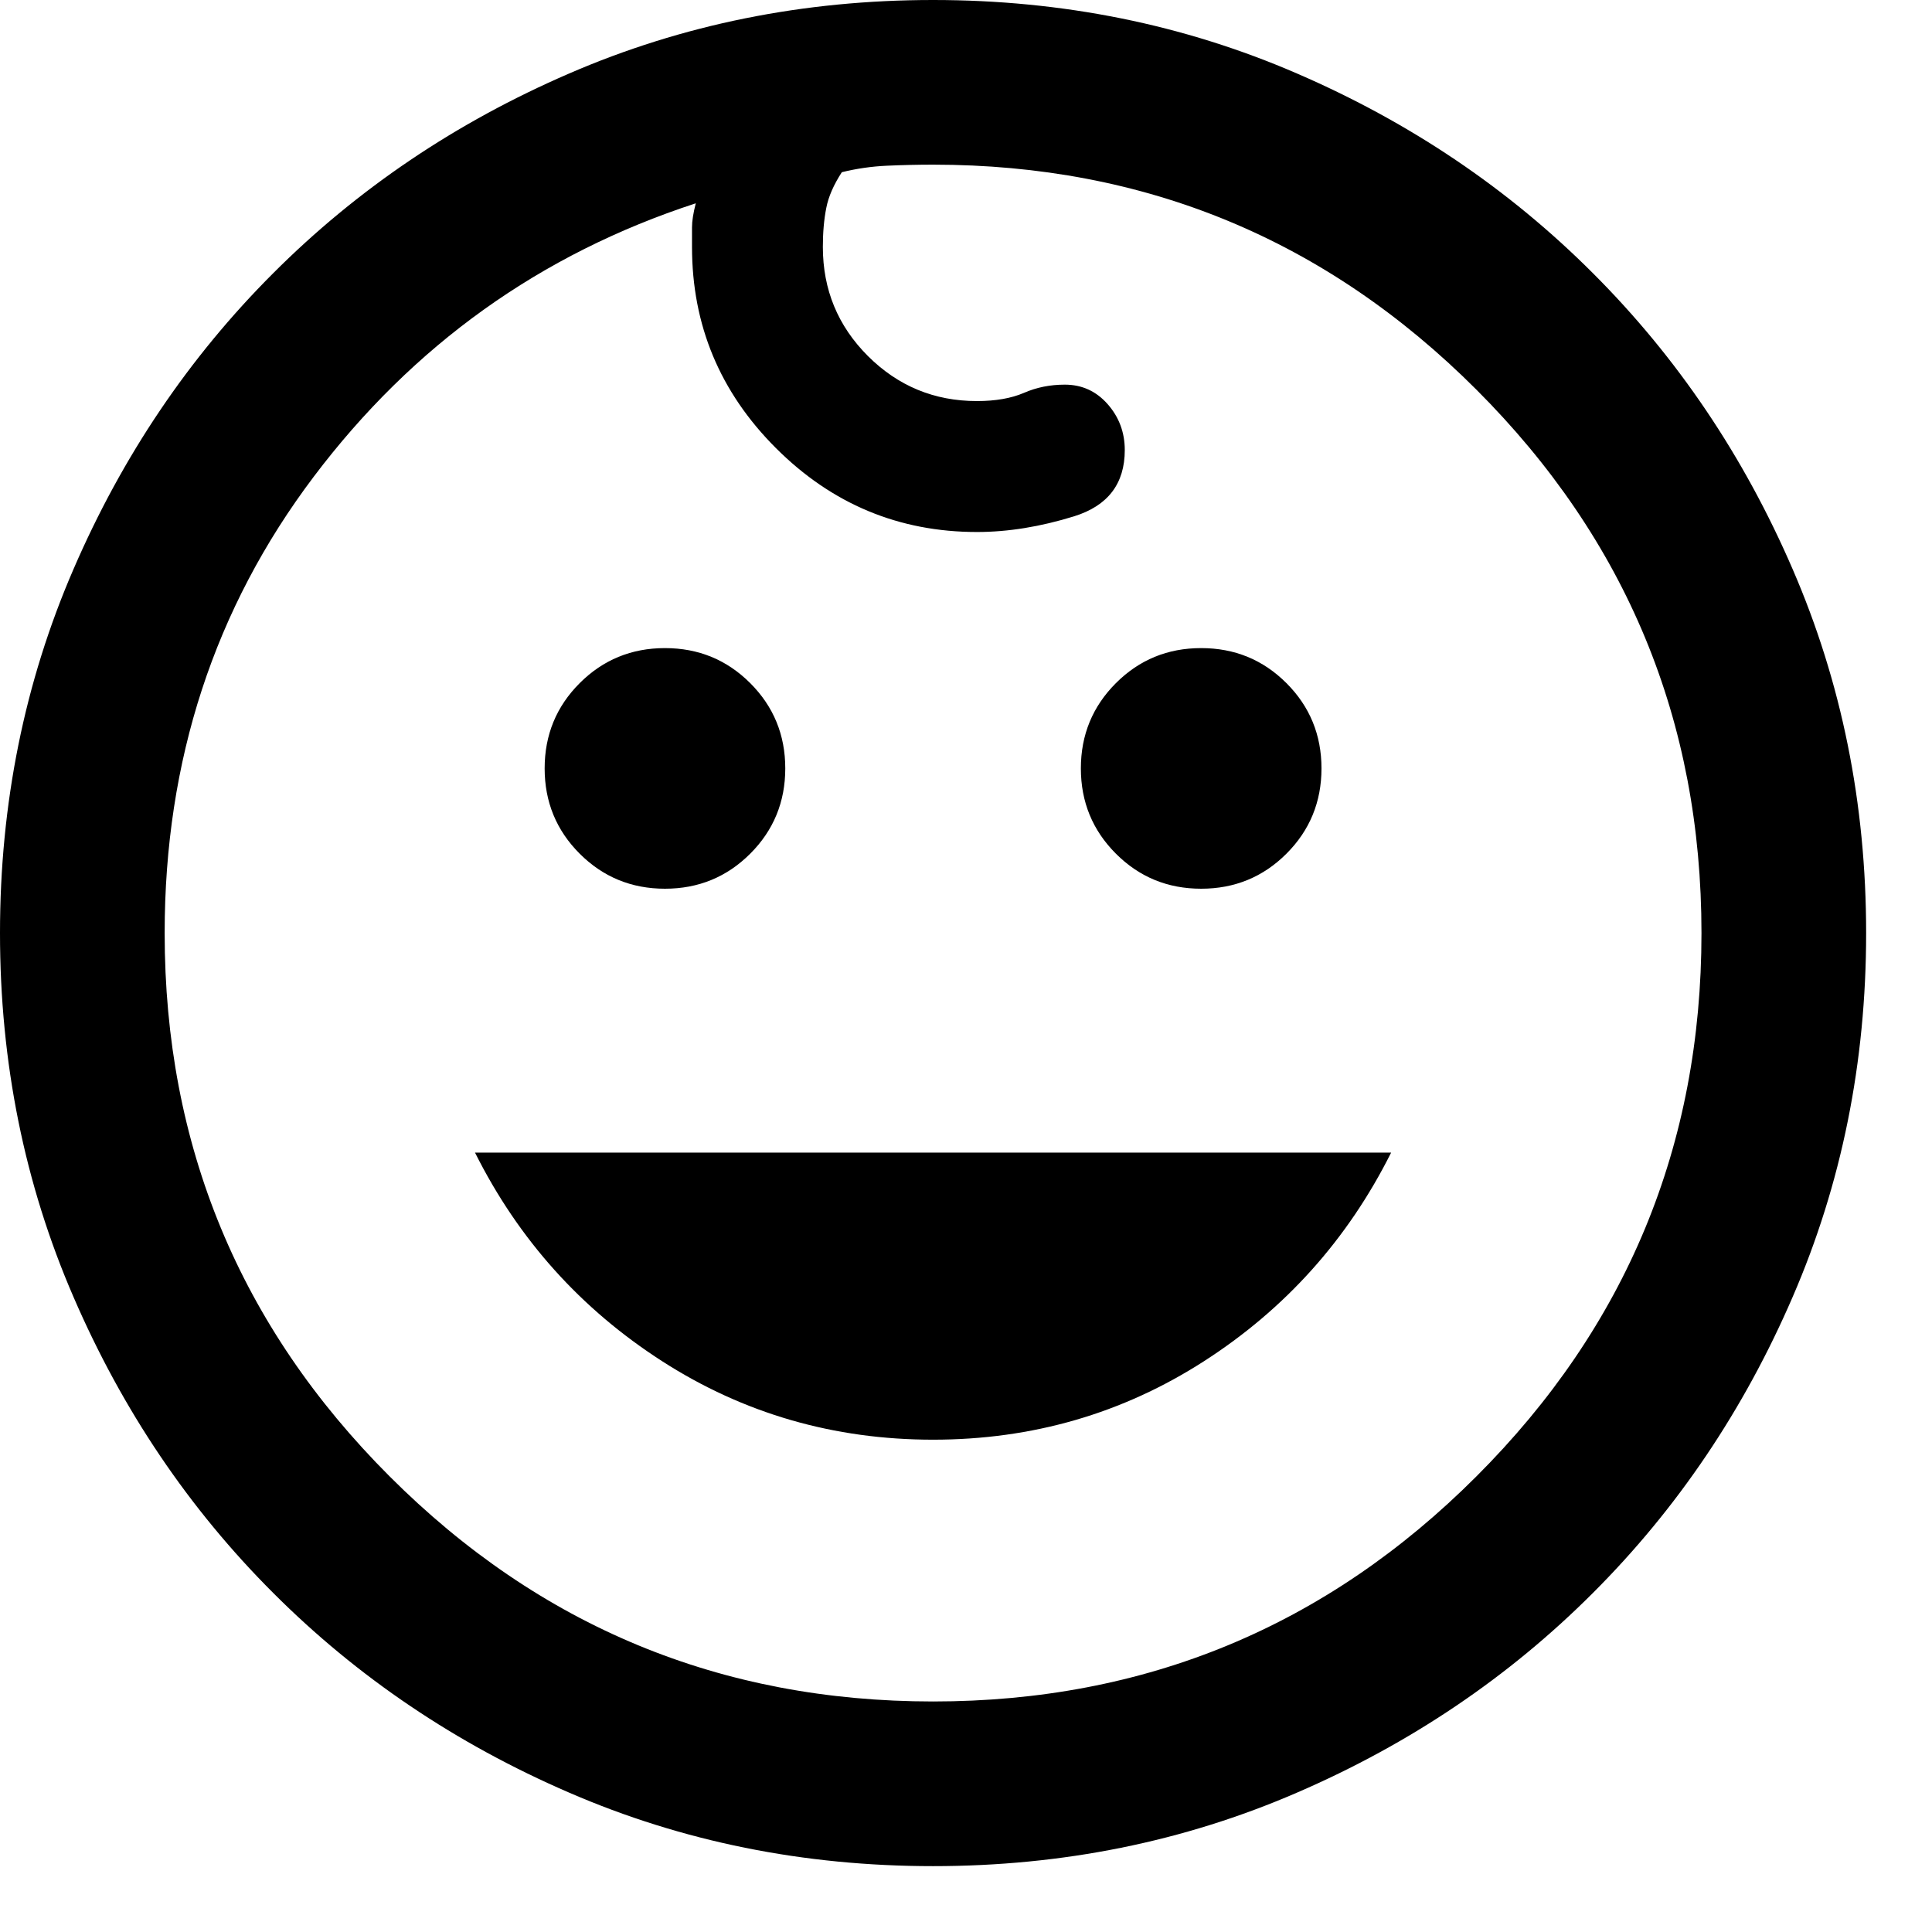
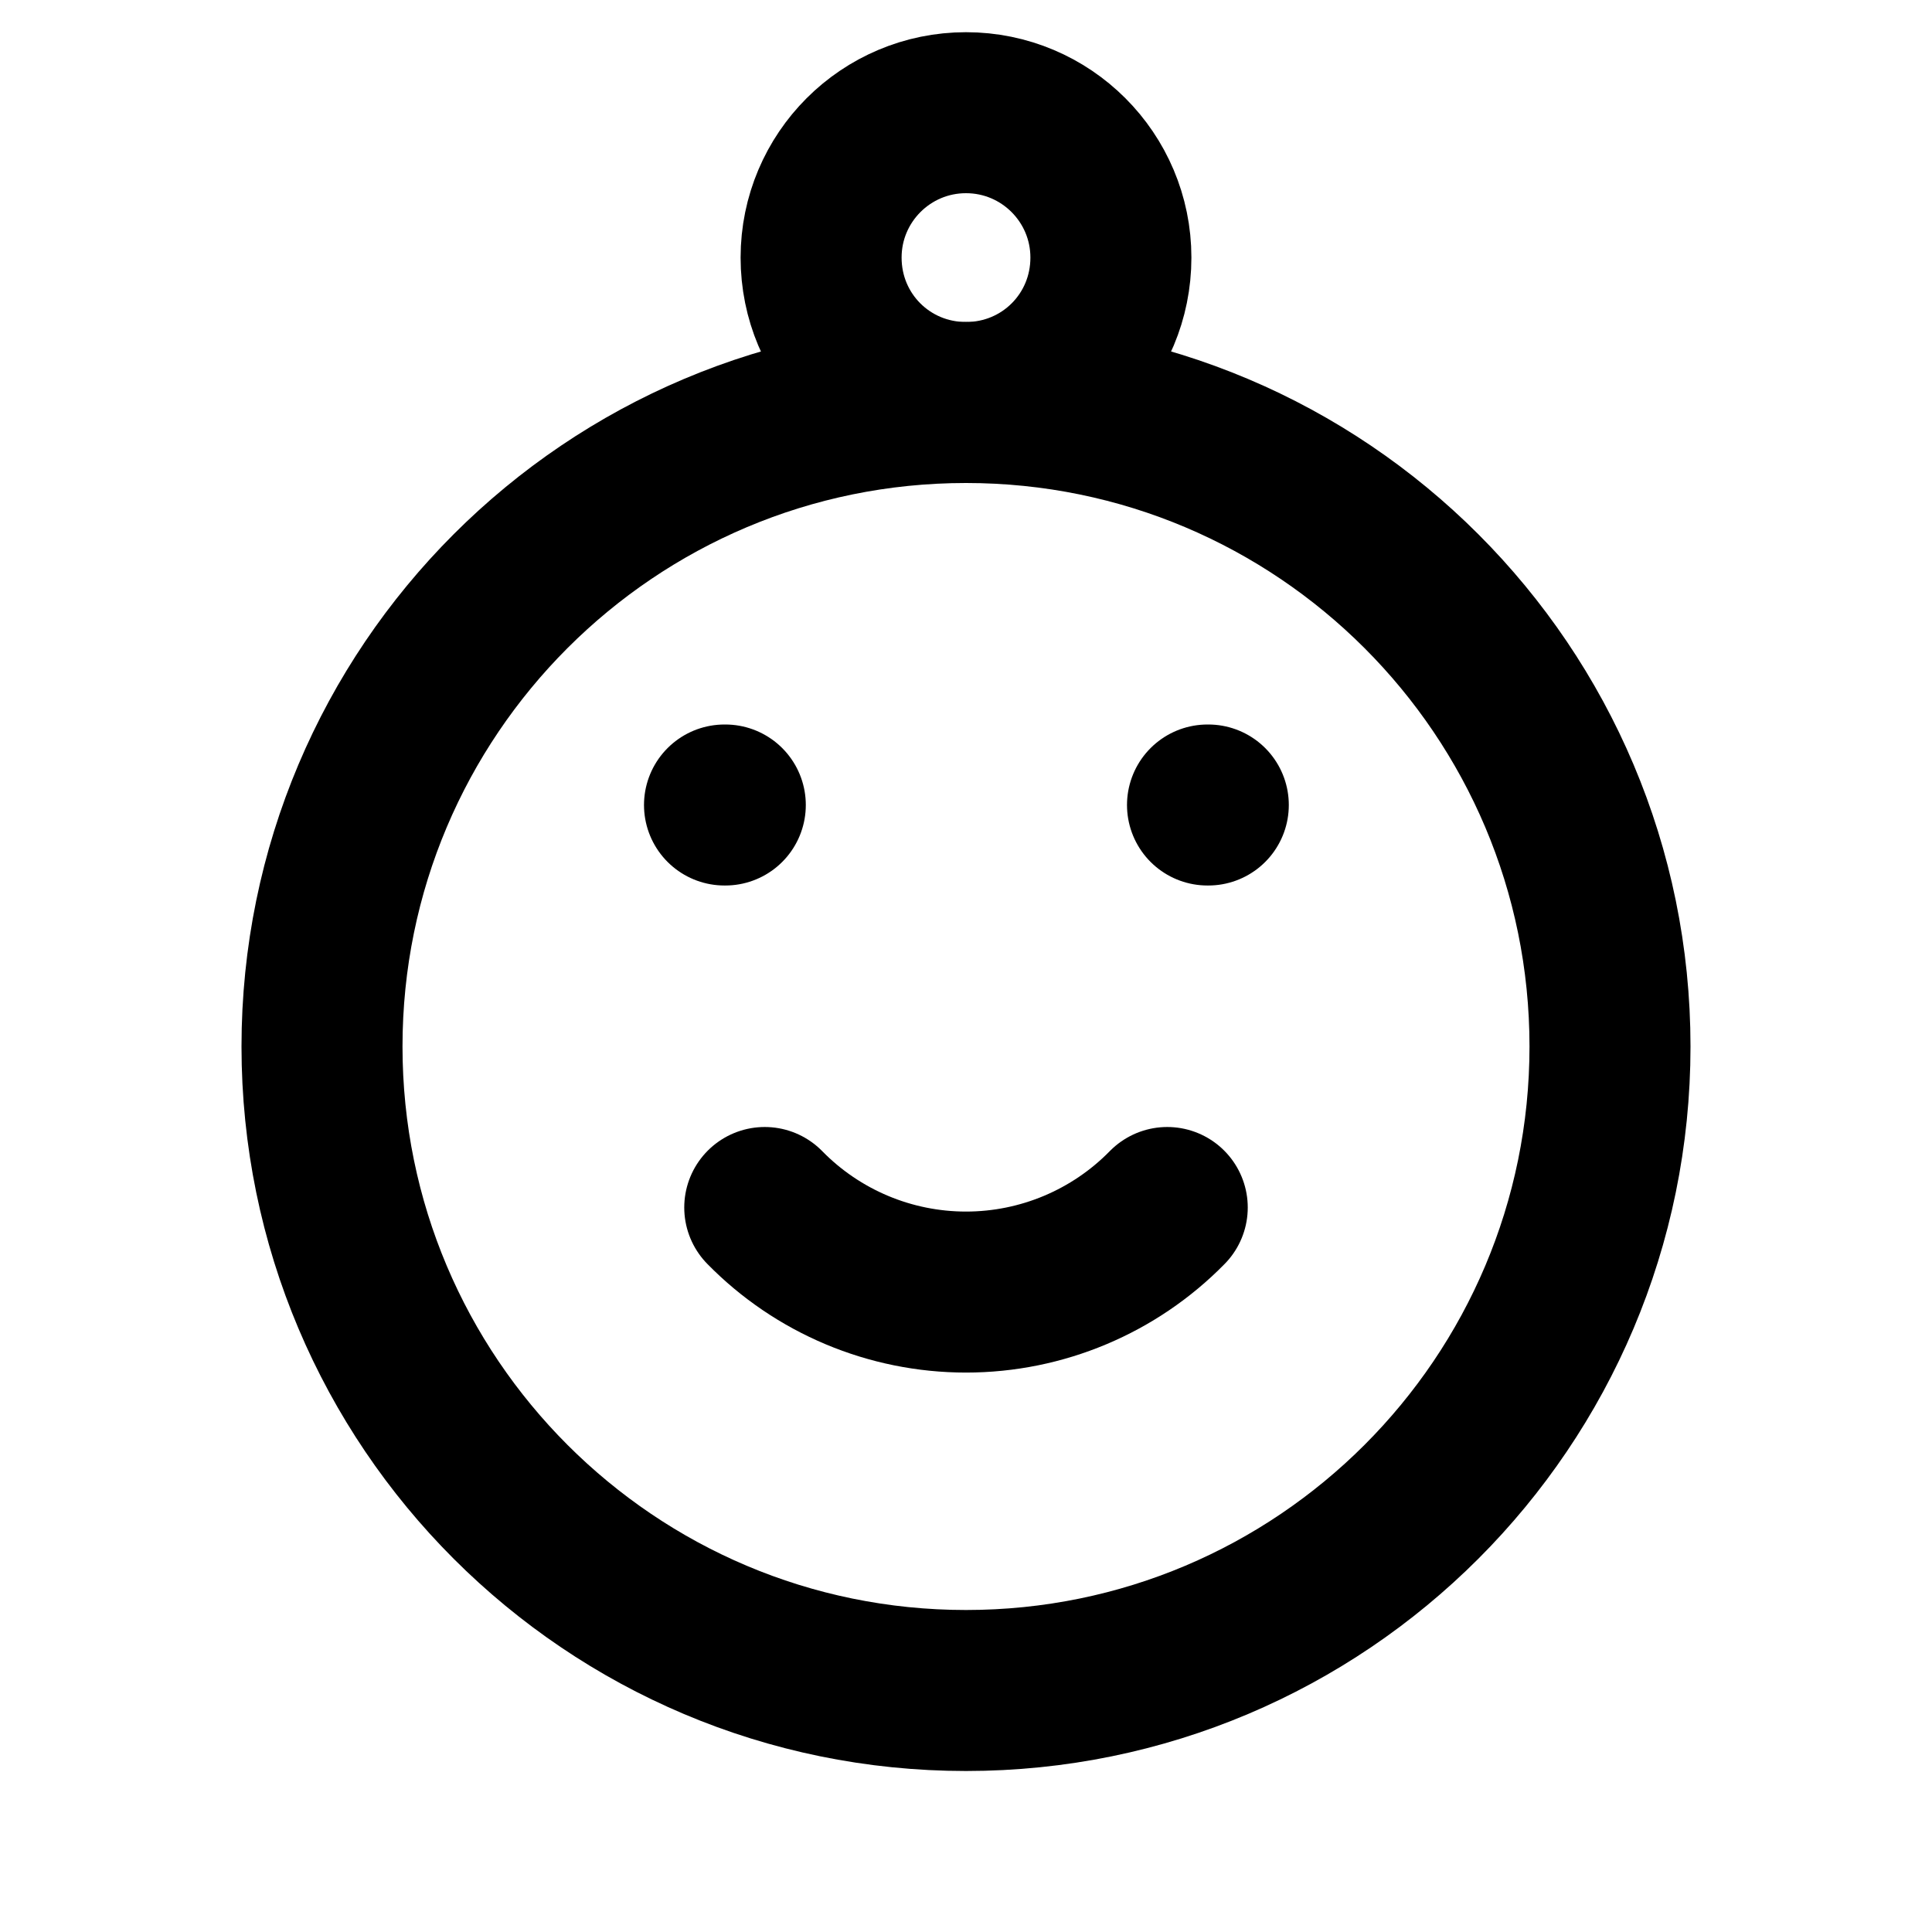
- <svg xmlns="http://www.w3.org/2000/svg" width="22" height="22" viewBox="0 0 22 22" fill="none">
-   <path d="M13.678 10.12C13.296 10.12 12.973 9.987 12.707 9.721C12.441 9.455 12.308 9.131 12.308 8.75C12.308 8.369 12.441 8.045 12.707 7.779C12.973 7.513 13.296 7.38 13.678 7.38C14.059 7.38 14.383 7.513 14.649 7.779C14.915 8.045 15.048 8.369 15.048 8.75C15.048 9.131 14.915 9.455 14.649 9.721C14.383 9.987 14.059 10.12 13.678 10.12ZM7.572 10.12C7.191 10.12 6.867 9.987 6.601 9.721C6.335 9.455 6.202 9.131 6.202 8.75C6.202 8.369 6.335 8.045 6.601 7.779C6.867 7.513 7.191 7.38 7.572 7.38C7.953 7.38 8.277 7.513 8.543 7.779C8.809 8.045 8.942 8.369 8.942 8.75C8.942 9.131 8.809 9.455 8.543 9.721C8.277 9.987 7.953 10.12 7.572 10.12ZM10.625 16.394C9.495 16.394 8.467 16.096 7.541 15.501C6.615 14.906 5.904 14.114 5.409 13.125H15.841C15.346 14.114 14.635 14.906 13.709 15.501C12.783 16.096 11.755 16.394 10.625 16.394ZM10.625 21.25C9.151 21.25 7.769 20.971 6.481 20.413C5.192 19.856 4.069 19.098 3.111 18.139C2.152 17.181 1.394 16.058 0.837 14.769C0.279 13.481 0 12.099 0 10.625C0 9.151 0.279 7.769 0.837 6.481C1.394 5.192 2.152 4.069 3.111 3.111C4.069 2.152 5.192 1.394 6.481 0.837C7.769 0.279 9.151 0 10.625 0C12.099 0 13.481 0.279 14.769 0.837C16.058 1.394 17.181 2.152 18.139 3.111C19.098 4.069 19.856 5.192 20.413 6.481C20.971 7.769 21.25 9.151 21.25 10.625C21.25 12.099 20.971 13.481 20.413 14.769C19.856 16.058 19.098 17.181 18.139 18.139C17.181 19.098 16.058 19.856 14.769 20.413C13.481 20.971 12.099 21.25 10.625 21.25ZM10.625 19.375C13.042 19.375 15.104 18.521 16.812 16.812C18.521 15.104 19.375 13.042 19.375 10.625C19.375 8.208 18.521 6.146 16.812 4.437C15.104 2.729 13.042 1.875 10.625 1.875C10.452 1.875 10.277 1.879 10.1 1.887C9.923 1.895 9.752 1.92 9.586 1.961C9.494 2.103 9.434 2.238 9.409 2.368C9.383 2.498 9.37 2.646 9.37 2.812C9.37 3.298 9.541 3.712 9.883 4.054C10.226 4.396 10.639 4.567 11.125 4.567C11.336 4.567 11.514 4.536 11.659 4.474C11.803 4.411 11.958 4.38 12.125 4.38C12.319 4.38 12.481 4.453 12.612 4.601C12.742 4.748 12.808 4.923 12.808 5.125C12.808 5.508 12.616 5.759 12.232 5.879C11.848 5.998 11.479 6.058 11.125 6.058C10.236 6.058 9.472 5.739 8.835 5.102C8.198 4.465 7.88 3.702 7.88 2.812C7.88 2.734 7.88 2.659 7.88 2.589C7.88 2.518 7.894 2.427 7.923 2.315C6.154 2.892 4.703 3.93 3.572 5.429C2.441 6.928 1.875 8.66 1.875 10.625C1.875 13.042 2.729 15.104 4.437 16.812C6.146 18.521 8.208 19.375 10.625 19.375Z" fill="currentColor" />
+ <svg xmlns="http://www.w3.org/2000/svg" width="24" height="24" viewBox="0 0 24 24" fill="none" stroke="currentColor" stroke-width="2" stroke-linecap="round" stroke-linejoin="round">
+   <path d="M12 21a8 8 0 1 0 0-16 8 8 0 0 0 0 16Z" />
+   <path d="M9 10h.01" />
+   <path d="M15 10h.01" />
+   <path d="M9.5 15a3.5 3.5 0 0 0 5 0" />
+   <path d="M12 5c-1 0-1.8-.8-1.8-1.8A1.8 1.8 0 0 1 12 1.4a1.8 1.8 0 0 1 1.8 1.8c0 1-.8 1.8-1.8 1.8Z" />
</svg>
